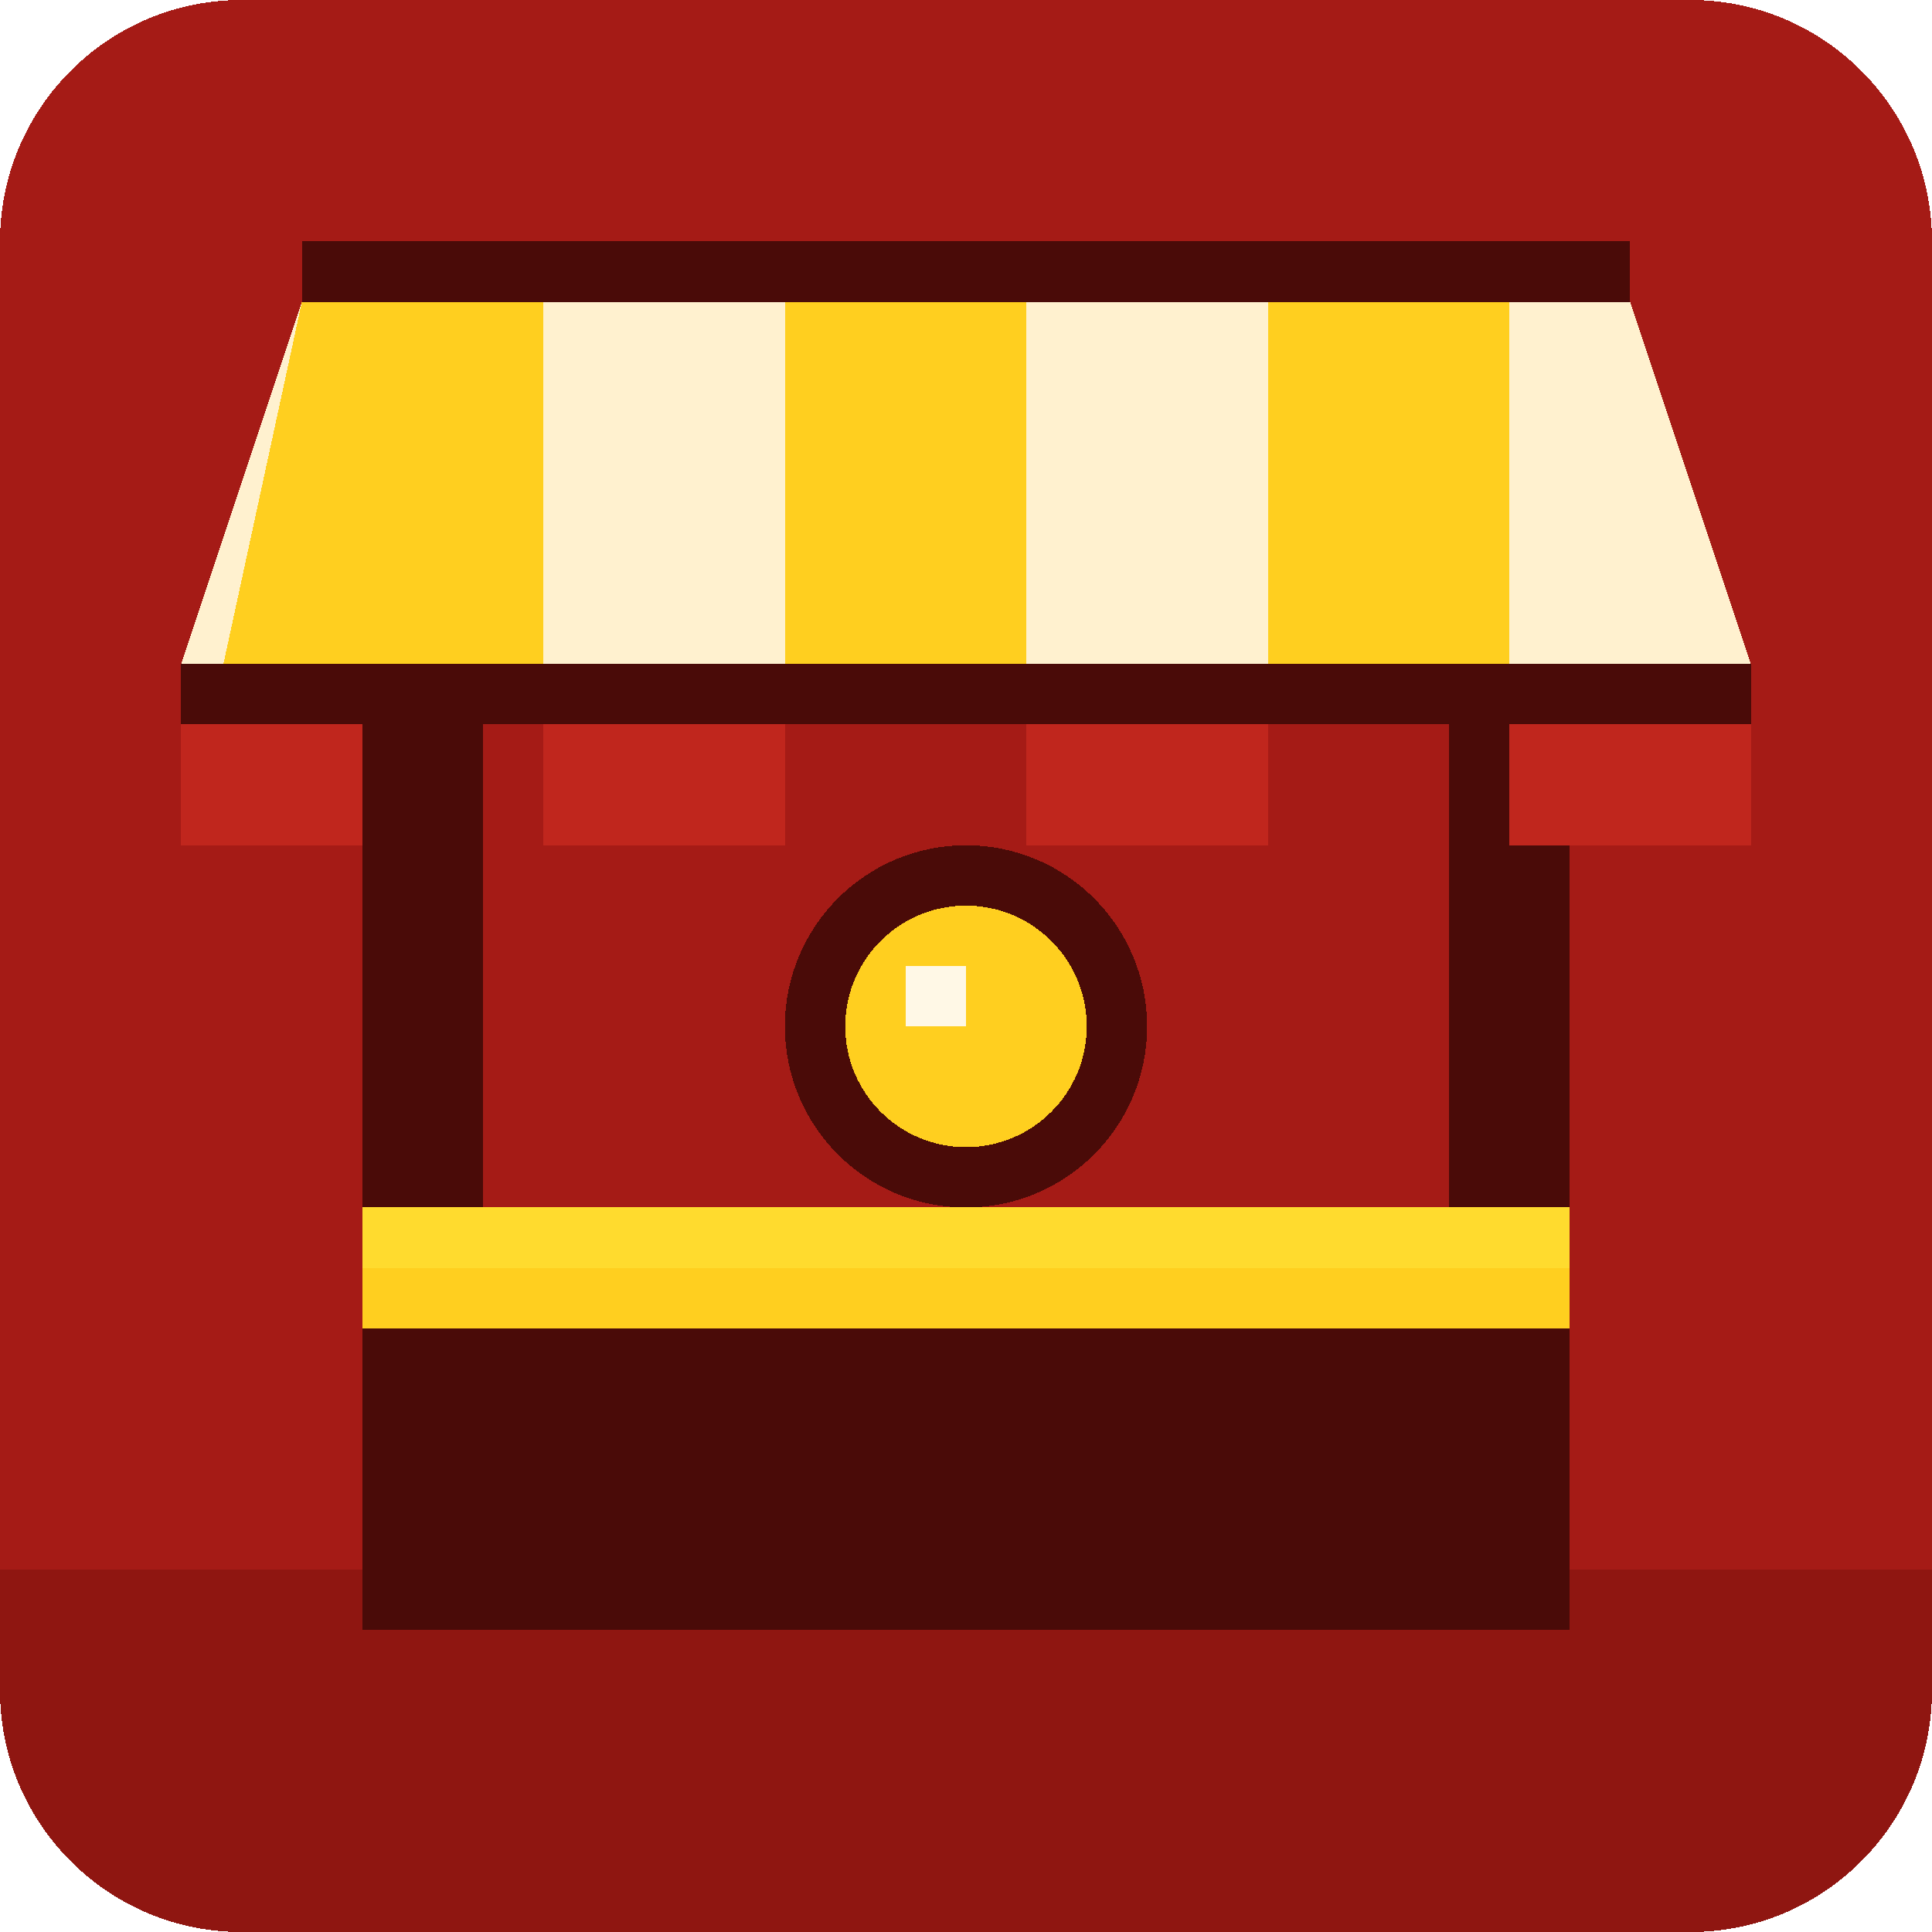
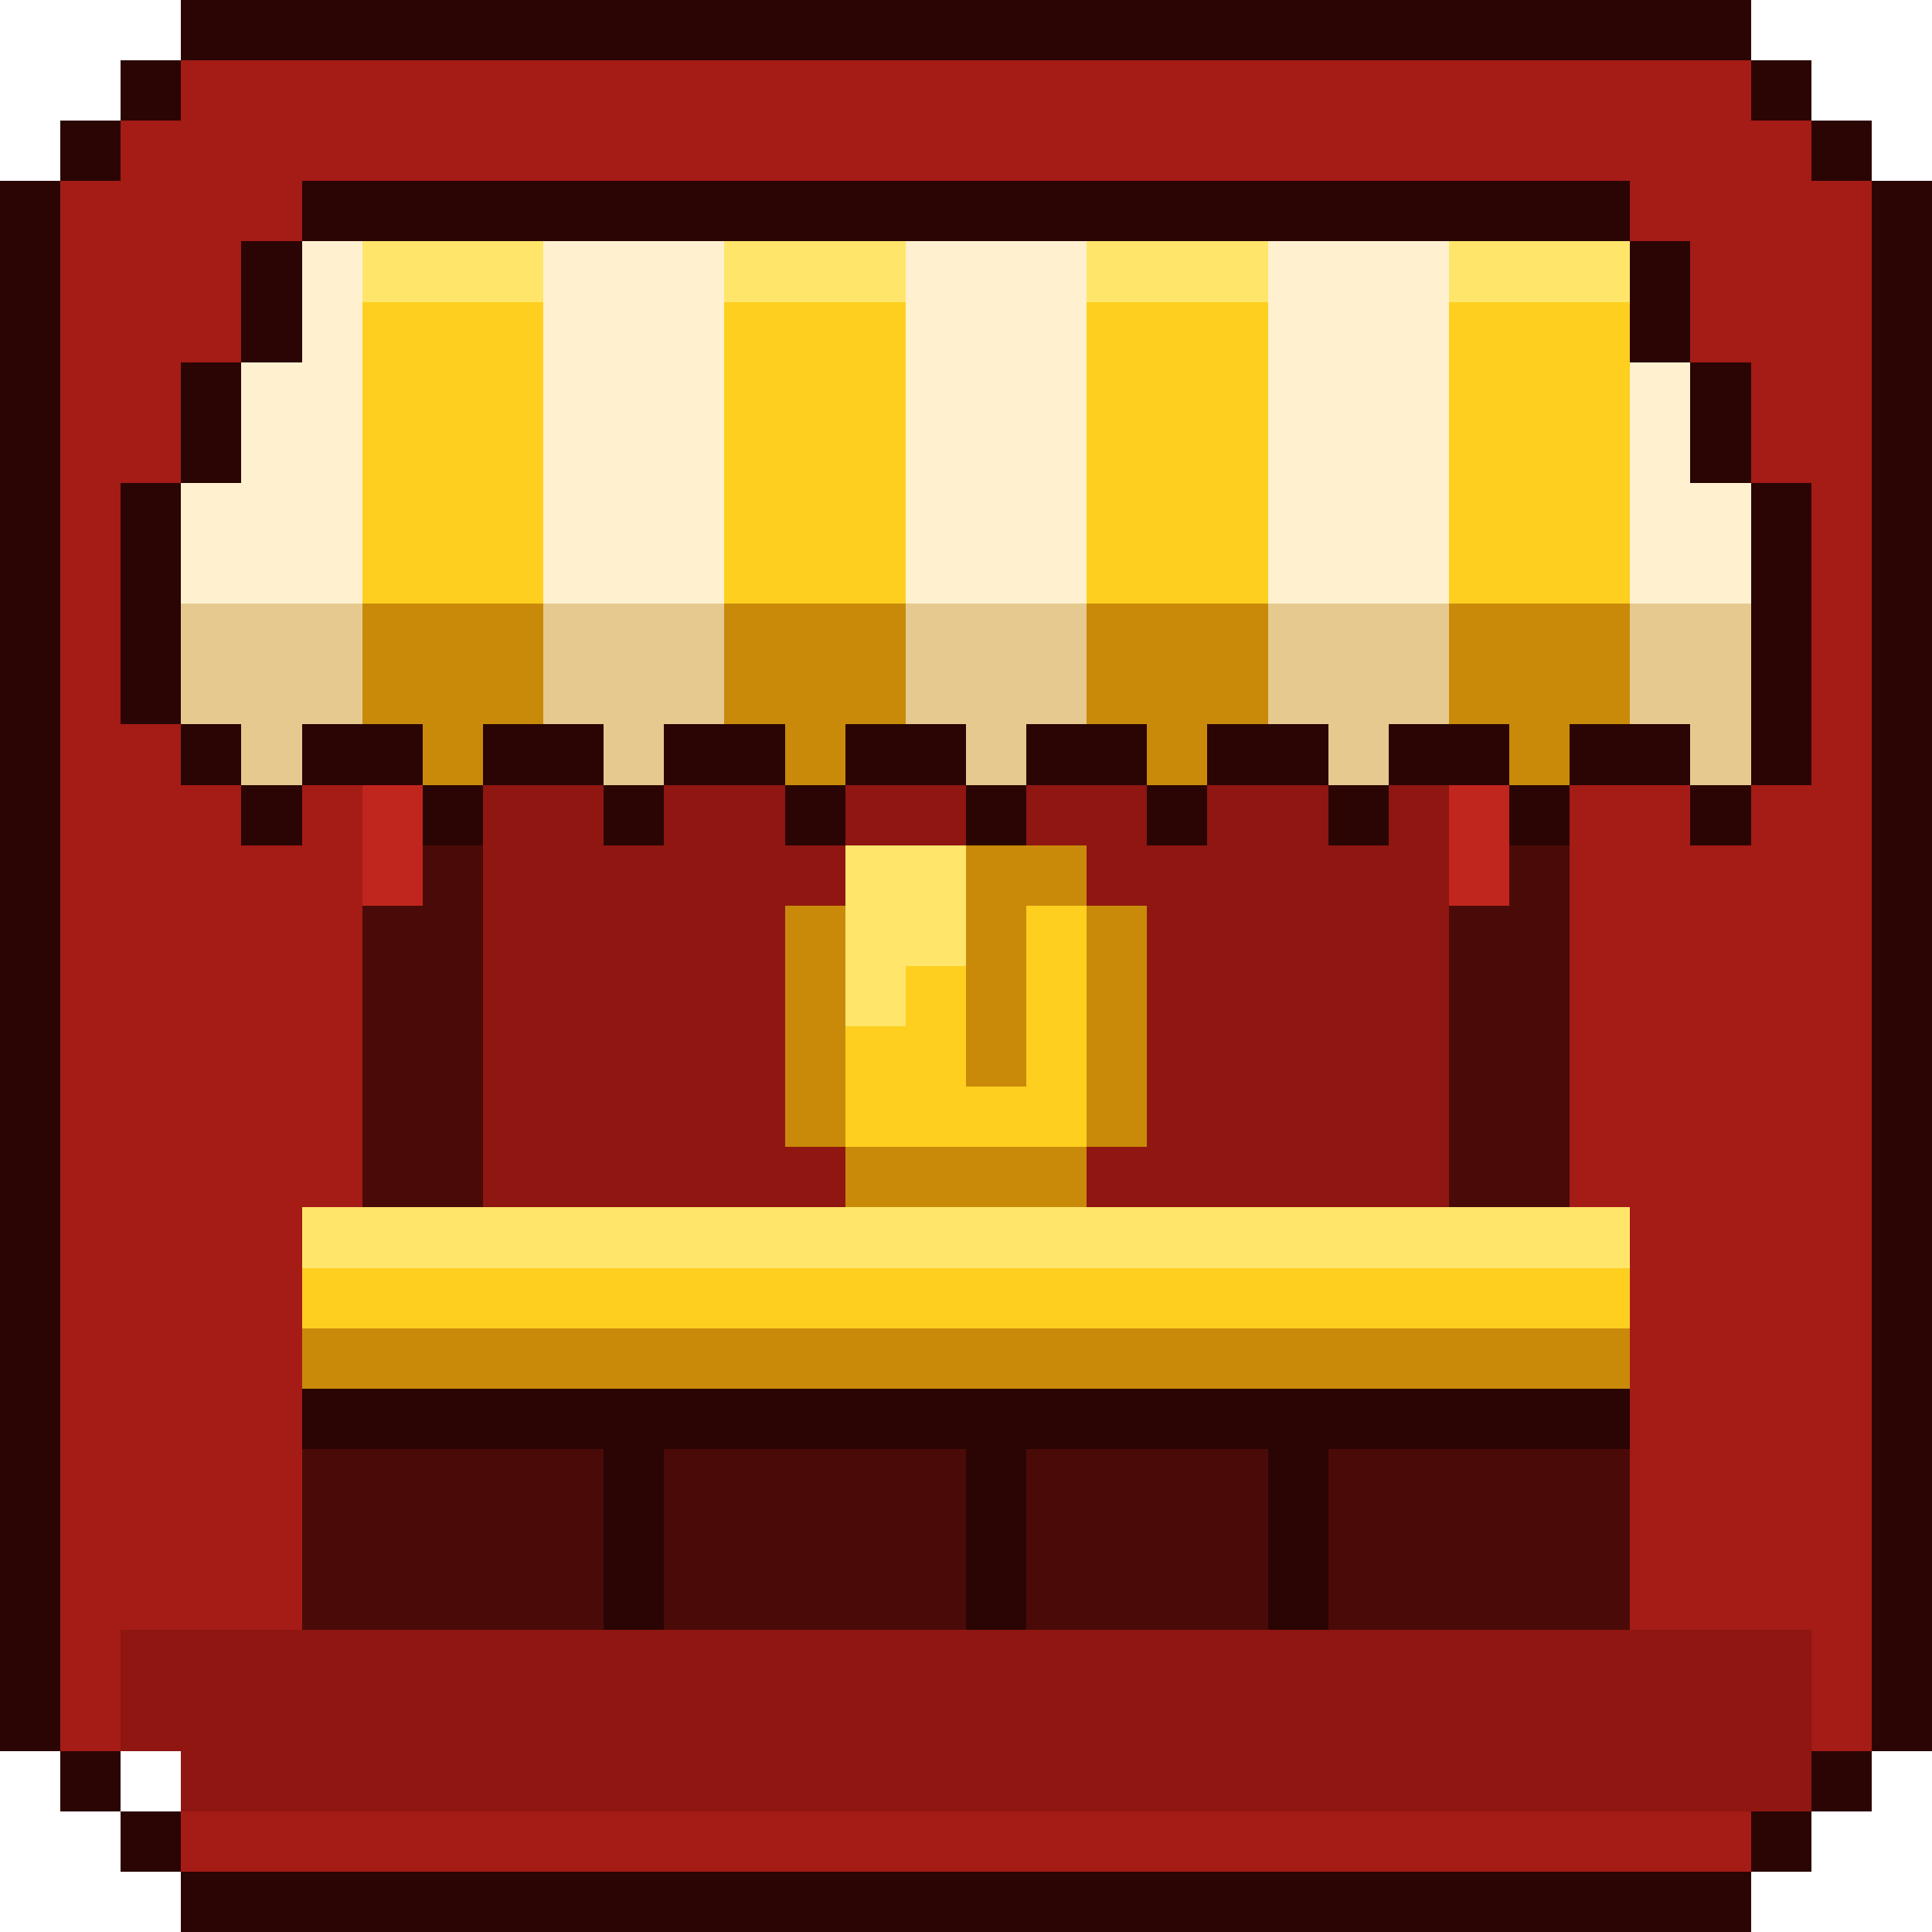
<svg xmlns="http://www.w3.org/2000/svg" viewBox="0 0 32 32" shape-rendering="crispEdges">
-   <rect width="32" height="32" rx="4" fill="#a51b16" />
-   <path fill="#8f1611" d="M0 26h32v2a4 4 0 0 1-4 4H4a4 4 0 0 1-4-4z" />
-   <path fill="#4a0b08" d="M6 11h2v15H6zM24 11h2v15h-2z" />
-   <path fill="#fff1cf" d="M5 5h22l2 6H3z" />
-   <path fill="#ffcf1f" d="M5 5h4v6H3.7zM13 5h4v6h-4zM21 5h4v6h-4z" />
-   <path fill="#4a0b08" d="M5 4h22v1H5zM3 11h26v1H3z" />
-   <path fill="#c0261d" d="M3 12h3v2H3zM9 12h4v2H9zM17 12h4v2h-4zM25 12h4v2h-4z" />
-   <path fill="#4a0b08" d="M6 21h20v6H6z" />
-   <path fill="#ffcf1f" d="M6 20h20v2H6z" />
-   <path fill="#ffdb2e" d="M6 20h20v1H6z" />
-   <circle cx="16" cy="17" r="2.5" fill="#ffcf1f" stroke="#4a0b08" stroke-width="1" />
-   <path fill="#fff8e6" d="M15 16h1v1h-1z" />
+   <path fill="#2a0504" d="M3 0h26v1h-26zM2 1h1v1h-1zM29 1h1v1h-1zM1 2h1v1h-1zM30 2h1v1h-1zM0 3h1v1h-1zM5 3h22v1h-22zM31 3h1v1h-1zM0 4h1v1h-1zM4 4h1v1h-1zM27 4h1v1h-1zM31 4h1v1h-1zM0 5h1v1h-1zM4 5h1v1h-1zM27 5h1v1h-1zM31 5h1v1h-1zM0 6h1v1h-1zM3 6h1v1h-1zM28 6h1v1h-1zM31 6h1v1h-1zM0 7h1v1h-1zM3 7h1v1h-1zM28 7h1v1h-1zM31 7h1v1h-1zM0 8h1v1h-1zM2 8h1v1h-1zM29 8h1v1h-1zM31 8h1v1h-1zM0 9h1v1h-1zM2 9h1v1h-1zM29 9h1v1h-1zM31 9h1v1h-1zM0 10h1v1h-1zM2 10h1v1h-1zM29 10h1v1h-1zM31 10h1v1h-1zM0 11h1v1h-1zM2 11h1v1h-1zM29 11h1v1h-1zM31 11h1v1h-1zM0 12h1v1h-1zM3 12h1v1h-1zM5 12h2v1h-2zM8 12h2v1h-2zM11 12h2v1h-2zM14 12h2v1h-2zM17 12h2v1h-2zM20 12h2v1h-2zM23 12h2v1h-2zM26 12h2v1h-2zM29 12h1v1h-1zM31 12h1v1h-1zM0 13h1v1h-1zM4 13h1v1h-1zM7 13h1v1h-1zM10 13h1v1h-1zM13 13h1v1h-1zM16 13h1v1h-1zM19 13h1v1h-1zM22 13h1v1h-1zM25 13h1v1h-1zM28 13h1v1h-1zM31 13h1v1h-1zM0 14h1v1h-1zM31 14h1v1h-1zM0 15h1v1h-1zM31 15h1v1h-1zM0 16h1v1h-1zM31 16h1v1h-1zM0 17h1v1h-1zM31 17h1v1h-1zM0 18h1v1h-1zM31 18h1v1h-1zM0 19h1v1h-1zM31 19h1v1h-1zM0 20h1v1h-1zM31 20h1v1h-1zM0 21h1v1h-1zM31 21h1v1h-1zM0 22h1v1h-1zM31 22h1v1h-1zM0 23h1v1h-1zM5 23h22v1h-22zM31 23h1v1h-1zM0 24h1v1h-1zM10 24h1v1h-1zM16 24h1v1h-1zM21 24h1v1h-1zM31 24h1v1h-1zM0 25h1v1h-1zM10 25h1v1h-1zM16 25h1v1h-1zM21 25h1v1h-1zM31 25h1v1h-1zM0 26h1v1h-1zM10 26h1v1h-1zM16 26h1v1h-1zM21 26h1v1h-1zM31 26h1v1h-1zM0 27h1v1h-1zM31 27h1v1h-1zM0 28h1v1h-1zM31 28h1v1h-1zM1 29h1v1h-1zM30 29h1v1h-1zM2 30h1v1h-1zM29 30h1v1h-1zM3 31h26v1h-26z" />
+   <path fill="#4a0b08" d="M7 14h1v1h-1zM25 14h1v1h-1zM6 15h2v1h-2zM24 15h2v1h-2zM6 16h2v1h-2zM24 16h2v1h-2zM6 17h2v1h-2zM24 17h2v1h-2zM6 18h2v1h-2zM24 18h2v1h-2zM6 19h2v1h-2zM24 19h2v1h-2zM5 24h5v1h-5zM11 24h5v1h-5zM17 24h4v1h-4zM22 24h5v1h-5zM5 25h5v1h-5zM11 25h5v1h-5zM17 25h4v1h-4zM22 25h5v1h-5zM5 26h5v1h-5zM11 26h5v1h-5zM17 26h4v1h-4zM22 26h5v1h-5z" />
+   <path fill="#a51b16" d="M3 1h26v1h-26zM2 2h28v1h-28zM1 3h4v1h-4zM27 3h4v1h-4zM1 4h3v1h-3zM28 4h3v1h-3zM1 5h3v1h-3zM28 5h3v1h-3zM1 6h2v1h-2zM29 6h2v1h-2zM1 7h2v1h-2zM29 7h2v1h-2zM1 8h1v1h-1zM30 8h1v1h-1zM1 9h1v1h-1zM30 9h1v1h-1zM1 10h1v1h-1zM30 10h1v1h-1zM1 11h1v1h-1zM30 11h1v1h-1zM1 12h2v1h-2zM30 12h1v1h-1zM1 13h3v1h-3zM5 13h1v1h-1zM26 13h2v1h-2zM29 13h2v1h-2zM1 14h5v1h-5zM26 14h5v1h-5zM1 15h5v1h-5zM26 15h5v1h-5zM1 16h5v1h-5zM26 16h5v1h-5zM1 17h5v1h-5zM26 17h5v1h-5zM1 18h5v1h-5zM26 18h5v1h-5zM1 19h5v1h-5zM26 19h5v1h-5zM1 20h4v1h-4zM27 20h4v1h-4zM1 21h4v1h-4zM27 21h4v1h-4zM1 22h4v1h-4zM27 22h4v1h-4zM1 23h4v1h-4zM27 23h4v1h-4zM1 24h4v1h-4zM27 24h4v1h-4zM1 25h4v1h-4zM27 25h4v1h-4zM1 26h4v1h-4zM27 26h4v1h-4zM1 27h1v1h-1zM30 27h1v1h-1zM1 28h1v1h-1zM30 28h1v1h-1zM3 30h26v1h-26z" />
+   <path fill="#c0261d" d="M6 13h1v1h-1zM24 13h1v1h-1zM6 14h1v1h-1zM24 14h1v1h-1z" />
+   <path fill="#8f1611" d="M8 13h2v1h-2zM11 13h2v1h-2zM14 13h2v1h-2zM17 13h2v1h-2zM20 13h2v1h-2zM23 13h1v1h-1zM8 14h6v1h-6zM18 14h6v1h-6zM8 15h5v1h-5zM19 15h5v1h-5zM8 16h5v1h-5zM19 16h5v1h-5zM8 17h5v1h-5zM19 17h5v1h-5zM8 18h5v1h-5zM19 18h5v1h-5zM8 19h6v1h-6zM18 19h6v1h-6zM2 27h28v1h-28zM2 28h28v1h-28zM3 29h27v1h-27z" />
+   <path fill="#ffcf1f" d="M6 5h3v1h-3zM12 5h3v1h-3zM18 5h3v1h-3zM24 5h3v1h-3zM6 6h3v1h-3zM12 6h3v1h-3zM18 6h3v1h-3zM24 6h3v1h-3zM6 7h3v1h-3zM12 7h3v1h-3zM18 7h3v1h-3zM24 7h3v1h-3zM6 8h3v1h-3zM12 8h3v1h-3zM18 8h3v1h-3zM24 8h3v1h-3zM6 9h3v1h-3zM12 9h3v1h-3zM18 9h3v1h-3zM24 9h3v1h-3zM17 15h1v1h-1zM15 16h1v1h-1zM17 16h1v1h-1zM14 17h2v1h-2zM17 17h1v1h-1zM14 18h4v1h-4zM5 21h22v1h-22z" />
+   <path fill="#ffe66b" d="M6 4h3v1h-3zM12 4h3v1h-3zM18 4h3v1h-3zM24 4h3v1h-3zM14 14h2v1h-2zM14 15h2v1h-2zM14 16h1v1h-1zM5 20h22v1h-22z" />
+   <path fill="#c98a0a" d="M6 10h3v1h-3zM12 10h3v1h-3zM18 10h3v1h-3zM24 10h3v1h-3zM6 11h3v1h-3zM12 11h3v1h-3zM18 11h3v1h-3zM24 11h3v1h-3zM7 12h1v1h-1zM13 12h1v1h-1zM19 12h1v1h-1zM25 12h1v1h-1zM16 14h2v1h-2zM13 15h1v1h-1zM16 15h1v1h-1zM18 15h1v1h-1zM13 16h1v1h-1zM16 16h1v1h-1zM18 16h1v1h-1zM13 17h1v1h-1zM16 17h1v1h-1zM18 17h1v1h-1zM13 18h1v1h-1zM18 18h1v1h-1zM14 19h4v1h-4zM5 22h22v1h-22z" />
+   <path fill="#fff1cf" d="M5 4h1v1h-1zM9 4h3v1h-3zM15 4h3v1h-3zM21 4h3v1h-3zM5 5h1v1h-1zM9 5h3v1h-3zM15 5h3v1h-3zM21 5h3v1h-3zM4 6h2v1h-2zM9 6h3v1h-3zM15 6h3v1h-3zM21 6h3v1h-3zM27 6h1v1h-1zM4 7h2v1h-2zM9 7h3v1h-3zM15 7h3v1h-3zM21 7h3v1h-3zM27 7h1v1h-1zM3 8h3v1h-3zM9 8h3v1h-3zM15 8h3v1h-3zM21 8h3v1h-3zM27 8h2v1h-2zM3 9h3v1h-3zM9 9h3v1h-3zM15 9h3v1h-3zM21 9h3v1h-3zM27 9h2v1h-2z" />
+   <path fill="#e6c98f" d="M3 10h3v1h-3zM9 10h3v1h-3zM15 10h3v1h-3zM21 10h3v1h-3zM27 10h2v1h-2zM3 11h3v1h-3zM9 11h3v1h-3zM15 11h3v1h-3zM21 11h3v1h-3zM27 11h2v1h-2zM4 12h1v1h-1zM10 12h1v1h-1zM16 12h1v1h-1zM22 12h1v1h-1zM28 12h1v1h-1z" />
</svg>
